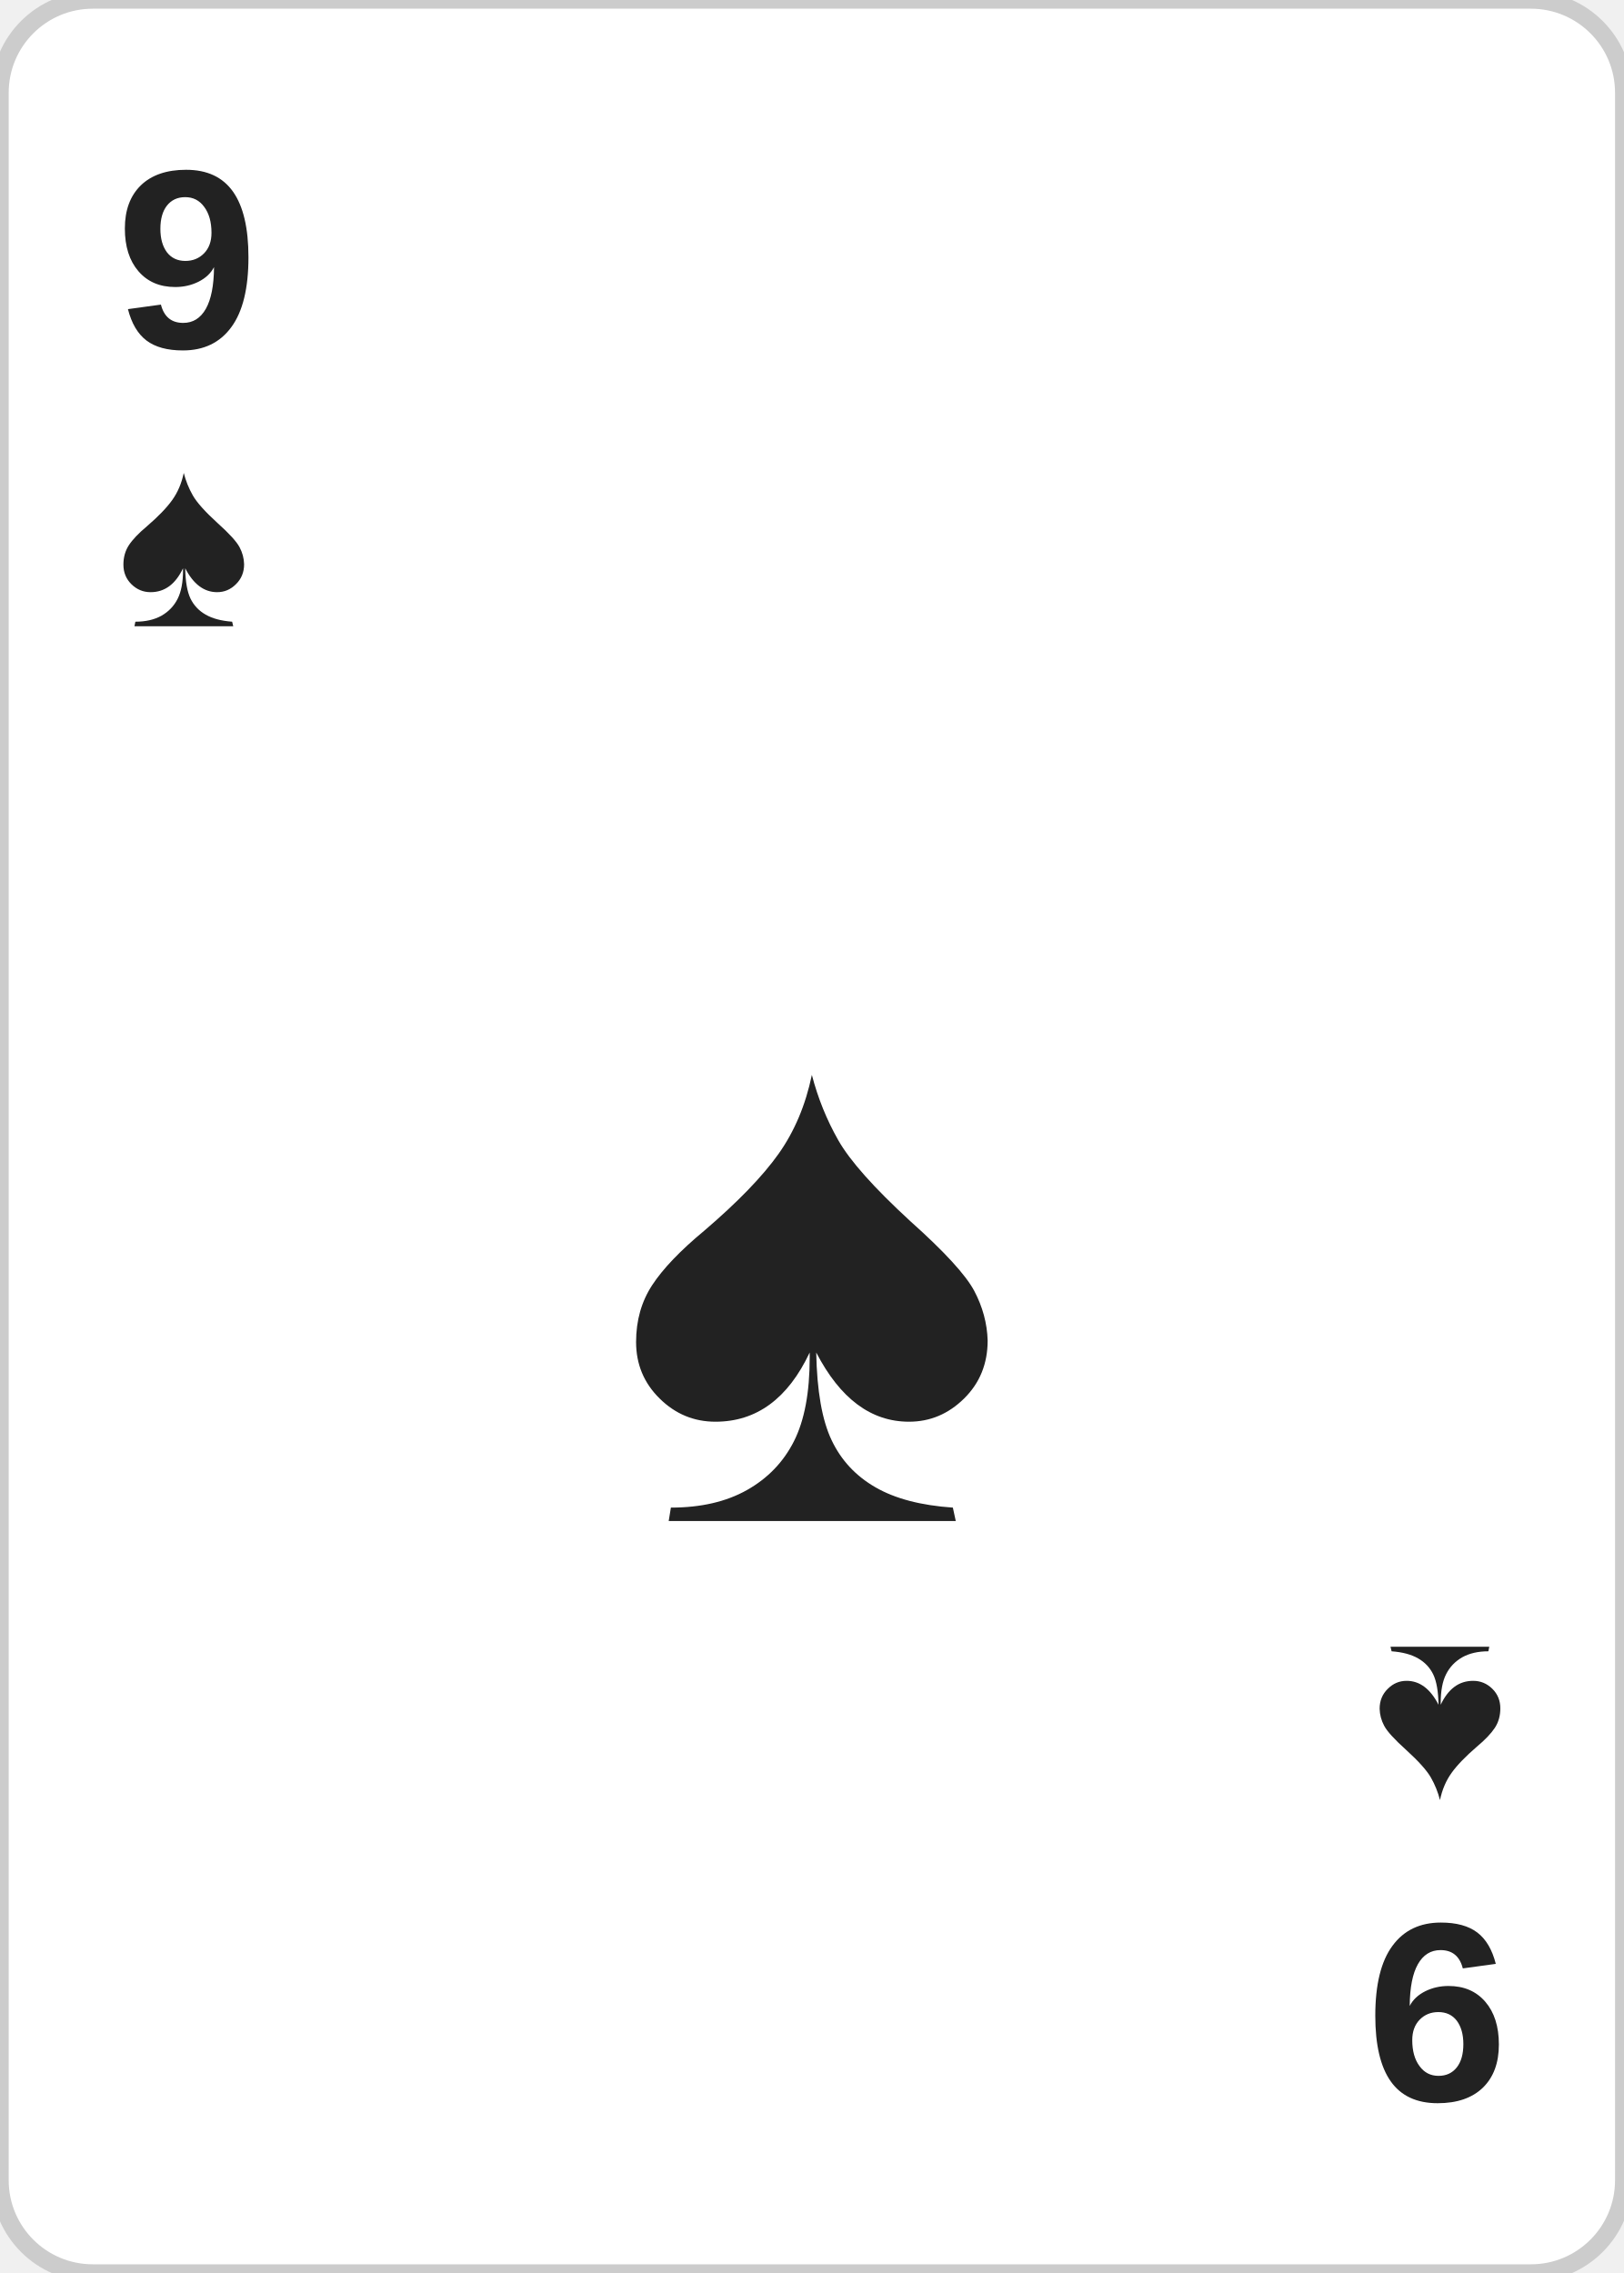
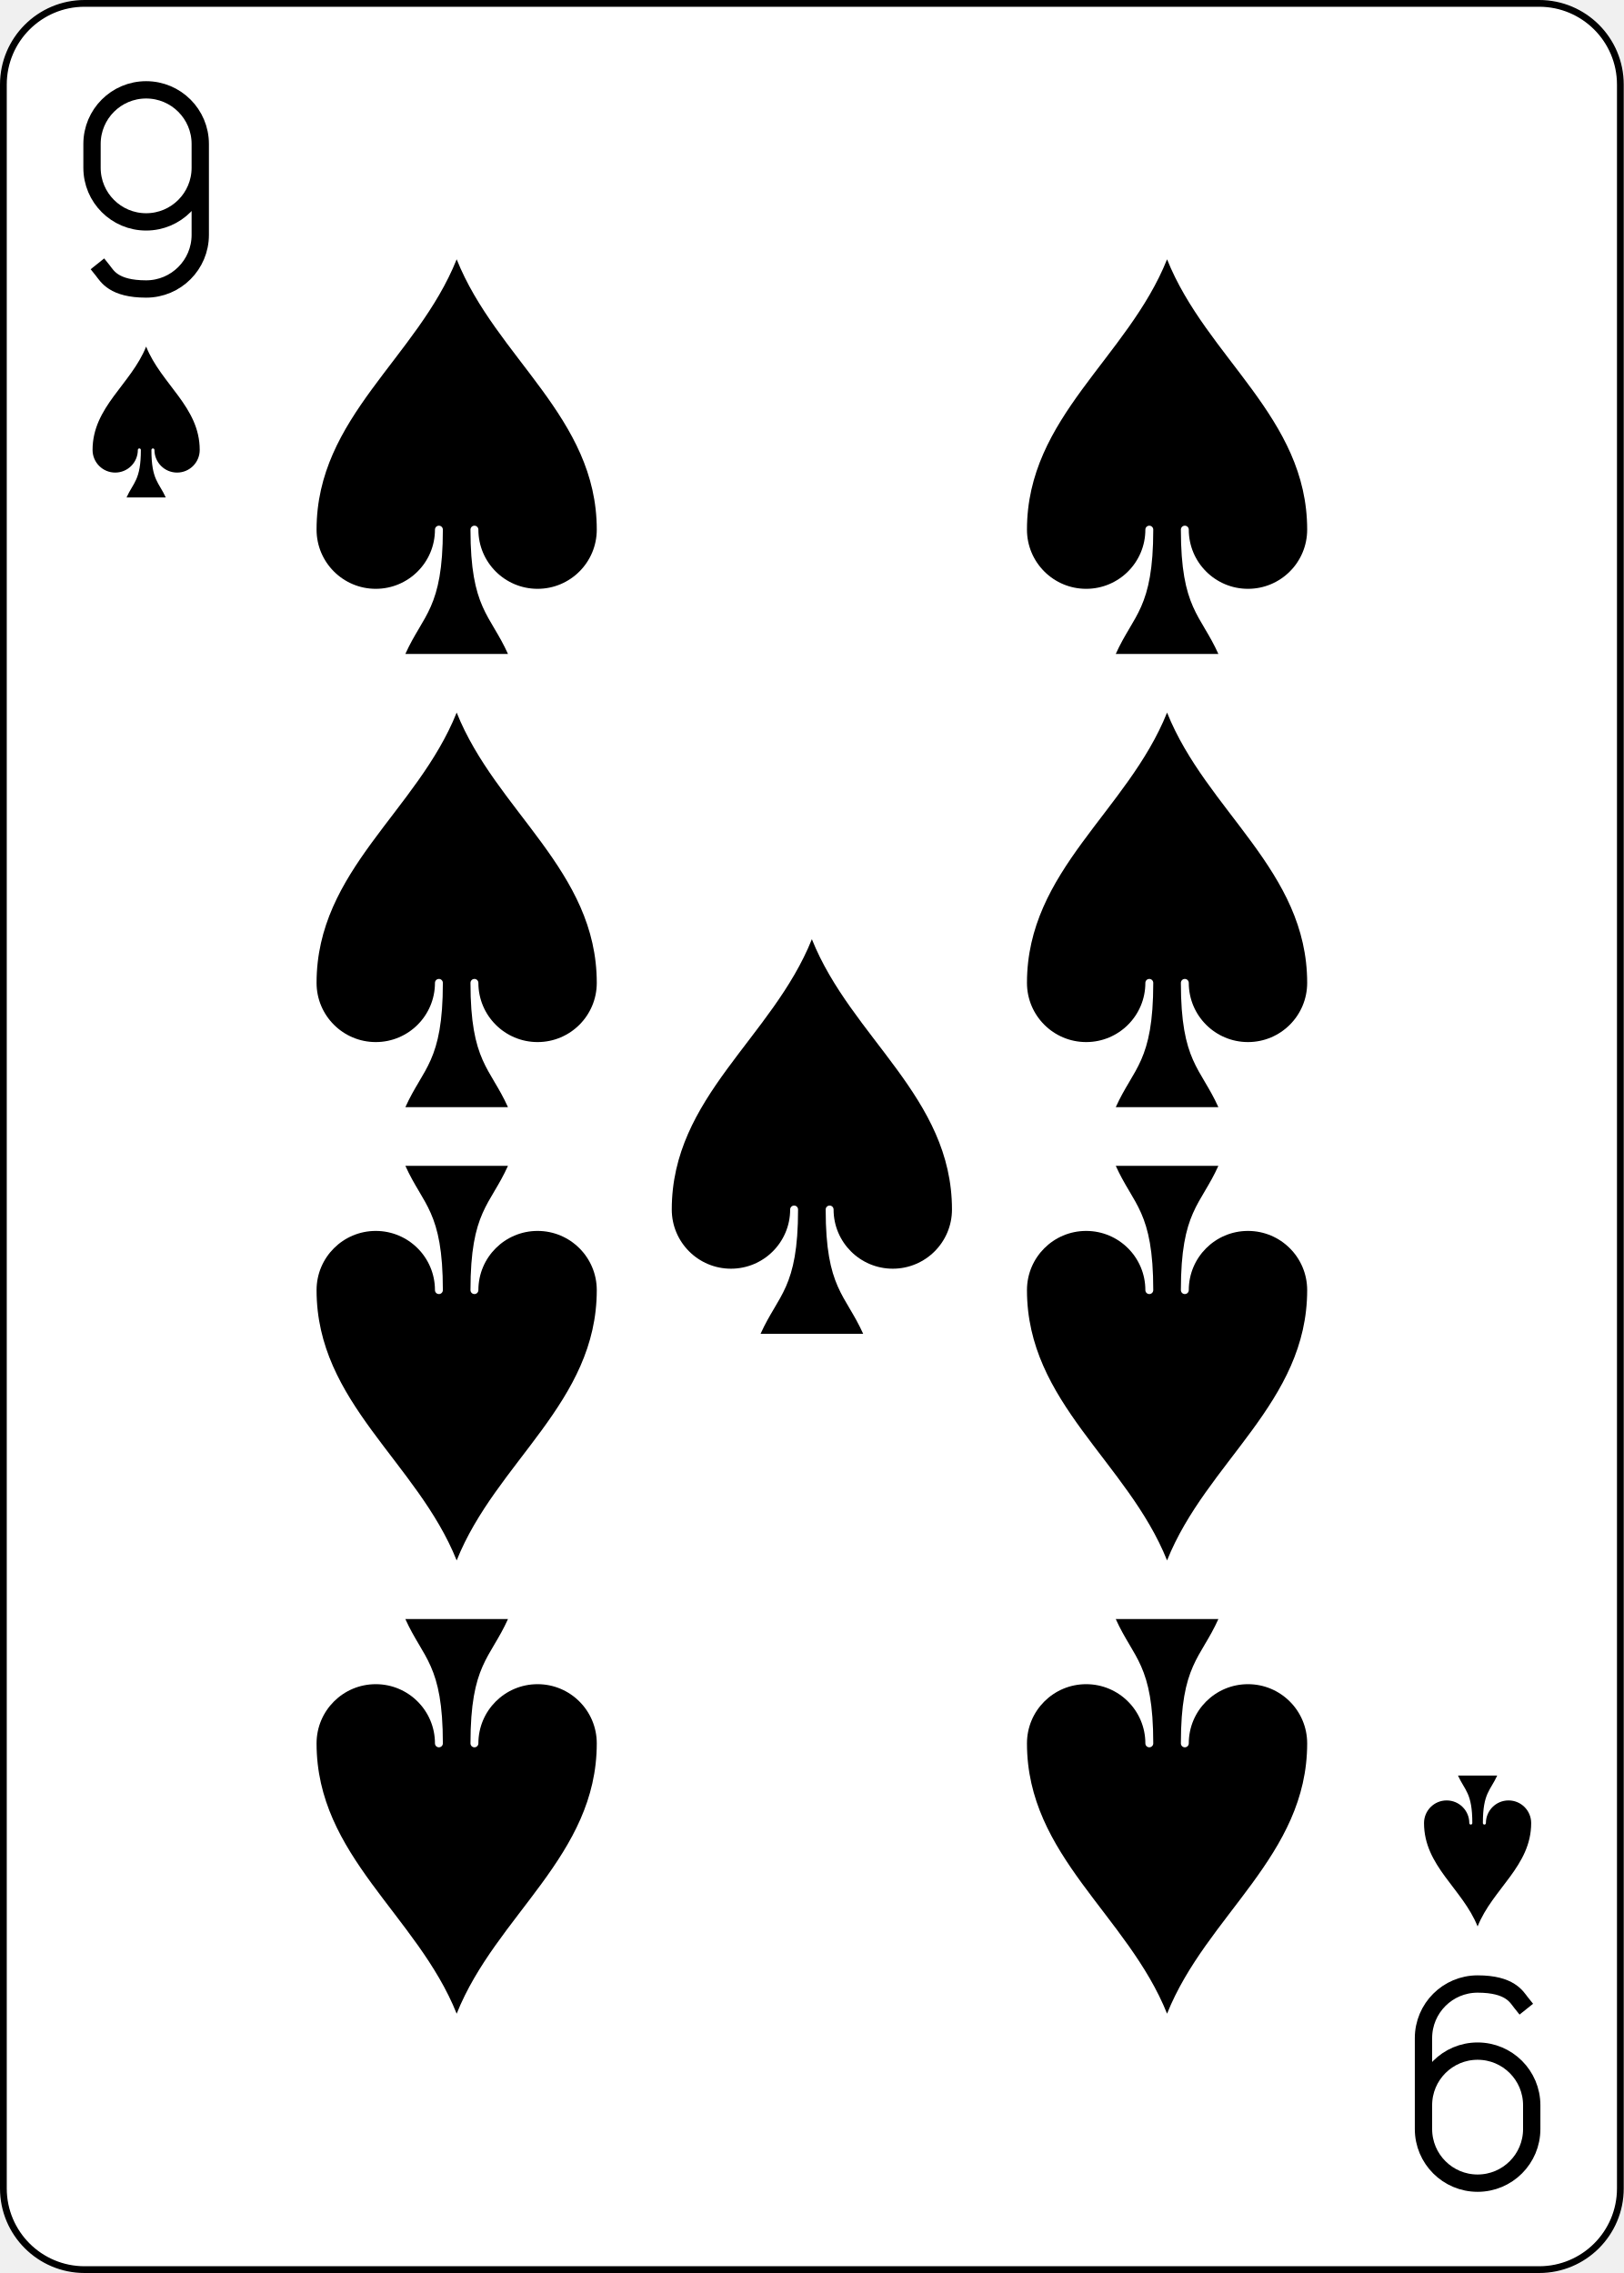
- <svg xmlns="http://www.w3.org/2000/svg" viewBox="0 0 140 196">
-   <rect width="140" height="196" rx="8" ry="8" fill="white" stroke="#cccccc" stroke-width="1.5" />
-   <text x="10" y="30" font-family="Arial,sans-serif" font-size="22" font-weight="bold" fill="#222222">9</text>
-   <text x="10" y="54" font-family="Arial,sans-serif" font-size="22" fill="#222222">♠</text>
-   <text x="70" y="113" font-family="Arial,sans-serif" font-size="64" text-anchor="middle" dominant-baseline="middle" fill="#222222">♠</text>
-   <g transform="rotate(180,70,98)">
-     <text x="10" y="30" font-family="Arial,sans-serif" font-size="22" font-weight="bold" fill="#222222">9</text>
-     <text x="10" y="54" font-family="Arial,sans-serif" font-size="22" fill="#222222">♠</text>
+ <svg xmlns="http://www.w3.org/2000/svg" xmlns:xlink="http://www.w3.org/1999/xlink" class="card" face="9S" height="3.5in" preserveAspectRatio="none" viewBox="-120 -168 240 336" width="2.5in">
+   <defs>
+     <symbol id="SS9" viewBox="-600 -600 1200 1200" preserveAspectRatio="xMinYMid">
+       <path d="M0 -500C100 -250 355 -100 355 185A150 150 0 0 1 55 185A10 10 0 0 0 35 185C35 385 85 400 130 500L-130 500C-85 400 -35 385 -35 185A10 10 0 0 0 -55 185A150 150 0 0 1 -355 185C-355 -100 -100 -250 0 -500Z" fill="black" />
+     </symbol>
+     <symbol id="VS9" viewBox="-500 -500 1000 1000" preserveAspectRatio="xMinYMid">
+       <path d="M250 -100A250 250 0 0 1 -250 -100L-250 -210A250 250 0 0 1 250 -210L250 210A250 250 0 0 1 0 460C-150 460 -180 400 -200 375" stroke="black" stroke-width="80" stroke-linecap="square" stroke-miterlimit="1.5" fill="none" />
+     </symbol>
+   </defs>
+   <rect width="239" height="335" x="-119.5" y="-167.5" rx="12" ry="12" fill="white" stroke="black" />
+   <use xlink:href="#VS9" height="32" width="32" x="-114.4" y="-156" />
+   <use xlink:href="#SS9" height="26.769" width="26.769" x="-111.784" y="-119" />
+   <use xlink:href="#SS9" height="70" width="70" x="-87.501" y="-135.501" />
+   <use xlink:href="#SS9" height="70" width="70" x="17.501" y="-135.501" />
+   <use xlink:href="#SS9" height="70" width="70" x="-87.501" y="-68.5" />
+   <use xlink:href="#SS9" height="70" width="70" x="17.501" y="-68.5" />
+   <use xlink:href="#SS9" height="70" width="70" x="-35" y="-35" />
+   <g transform="rotate(180)">
+     <use xlink:href="#VS9" height="32" width="32" x="-114.4" y="-156" />
+     <use xlink:href="#SS9" height="26.769" width="26.769" x="-111.784" y="-119" />
+     <use xlink:href="#SS9" height="70" width="70" x="-87.501" y="-135.501" />
+     <use xlink:href="#SS9" height="70" width="70" x="17.501" y="-135.501" />
+     <use xlink:href="#SS9" height="70" width="70" x="-87.501" y="-68.5" />
+     <use xlink:href="#SS9" height="70" width="70" x="17.501" y="-68.5" />
  </g>
</svg>
